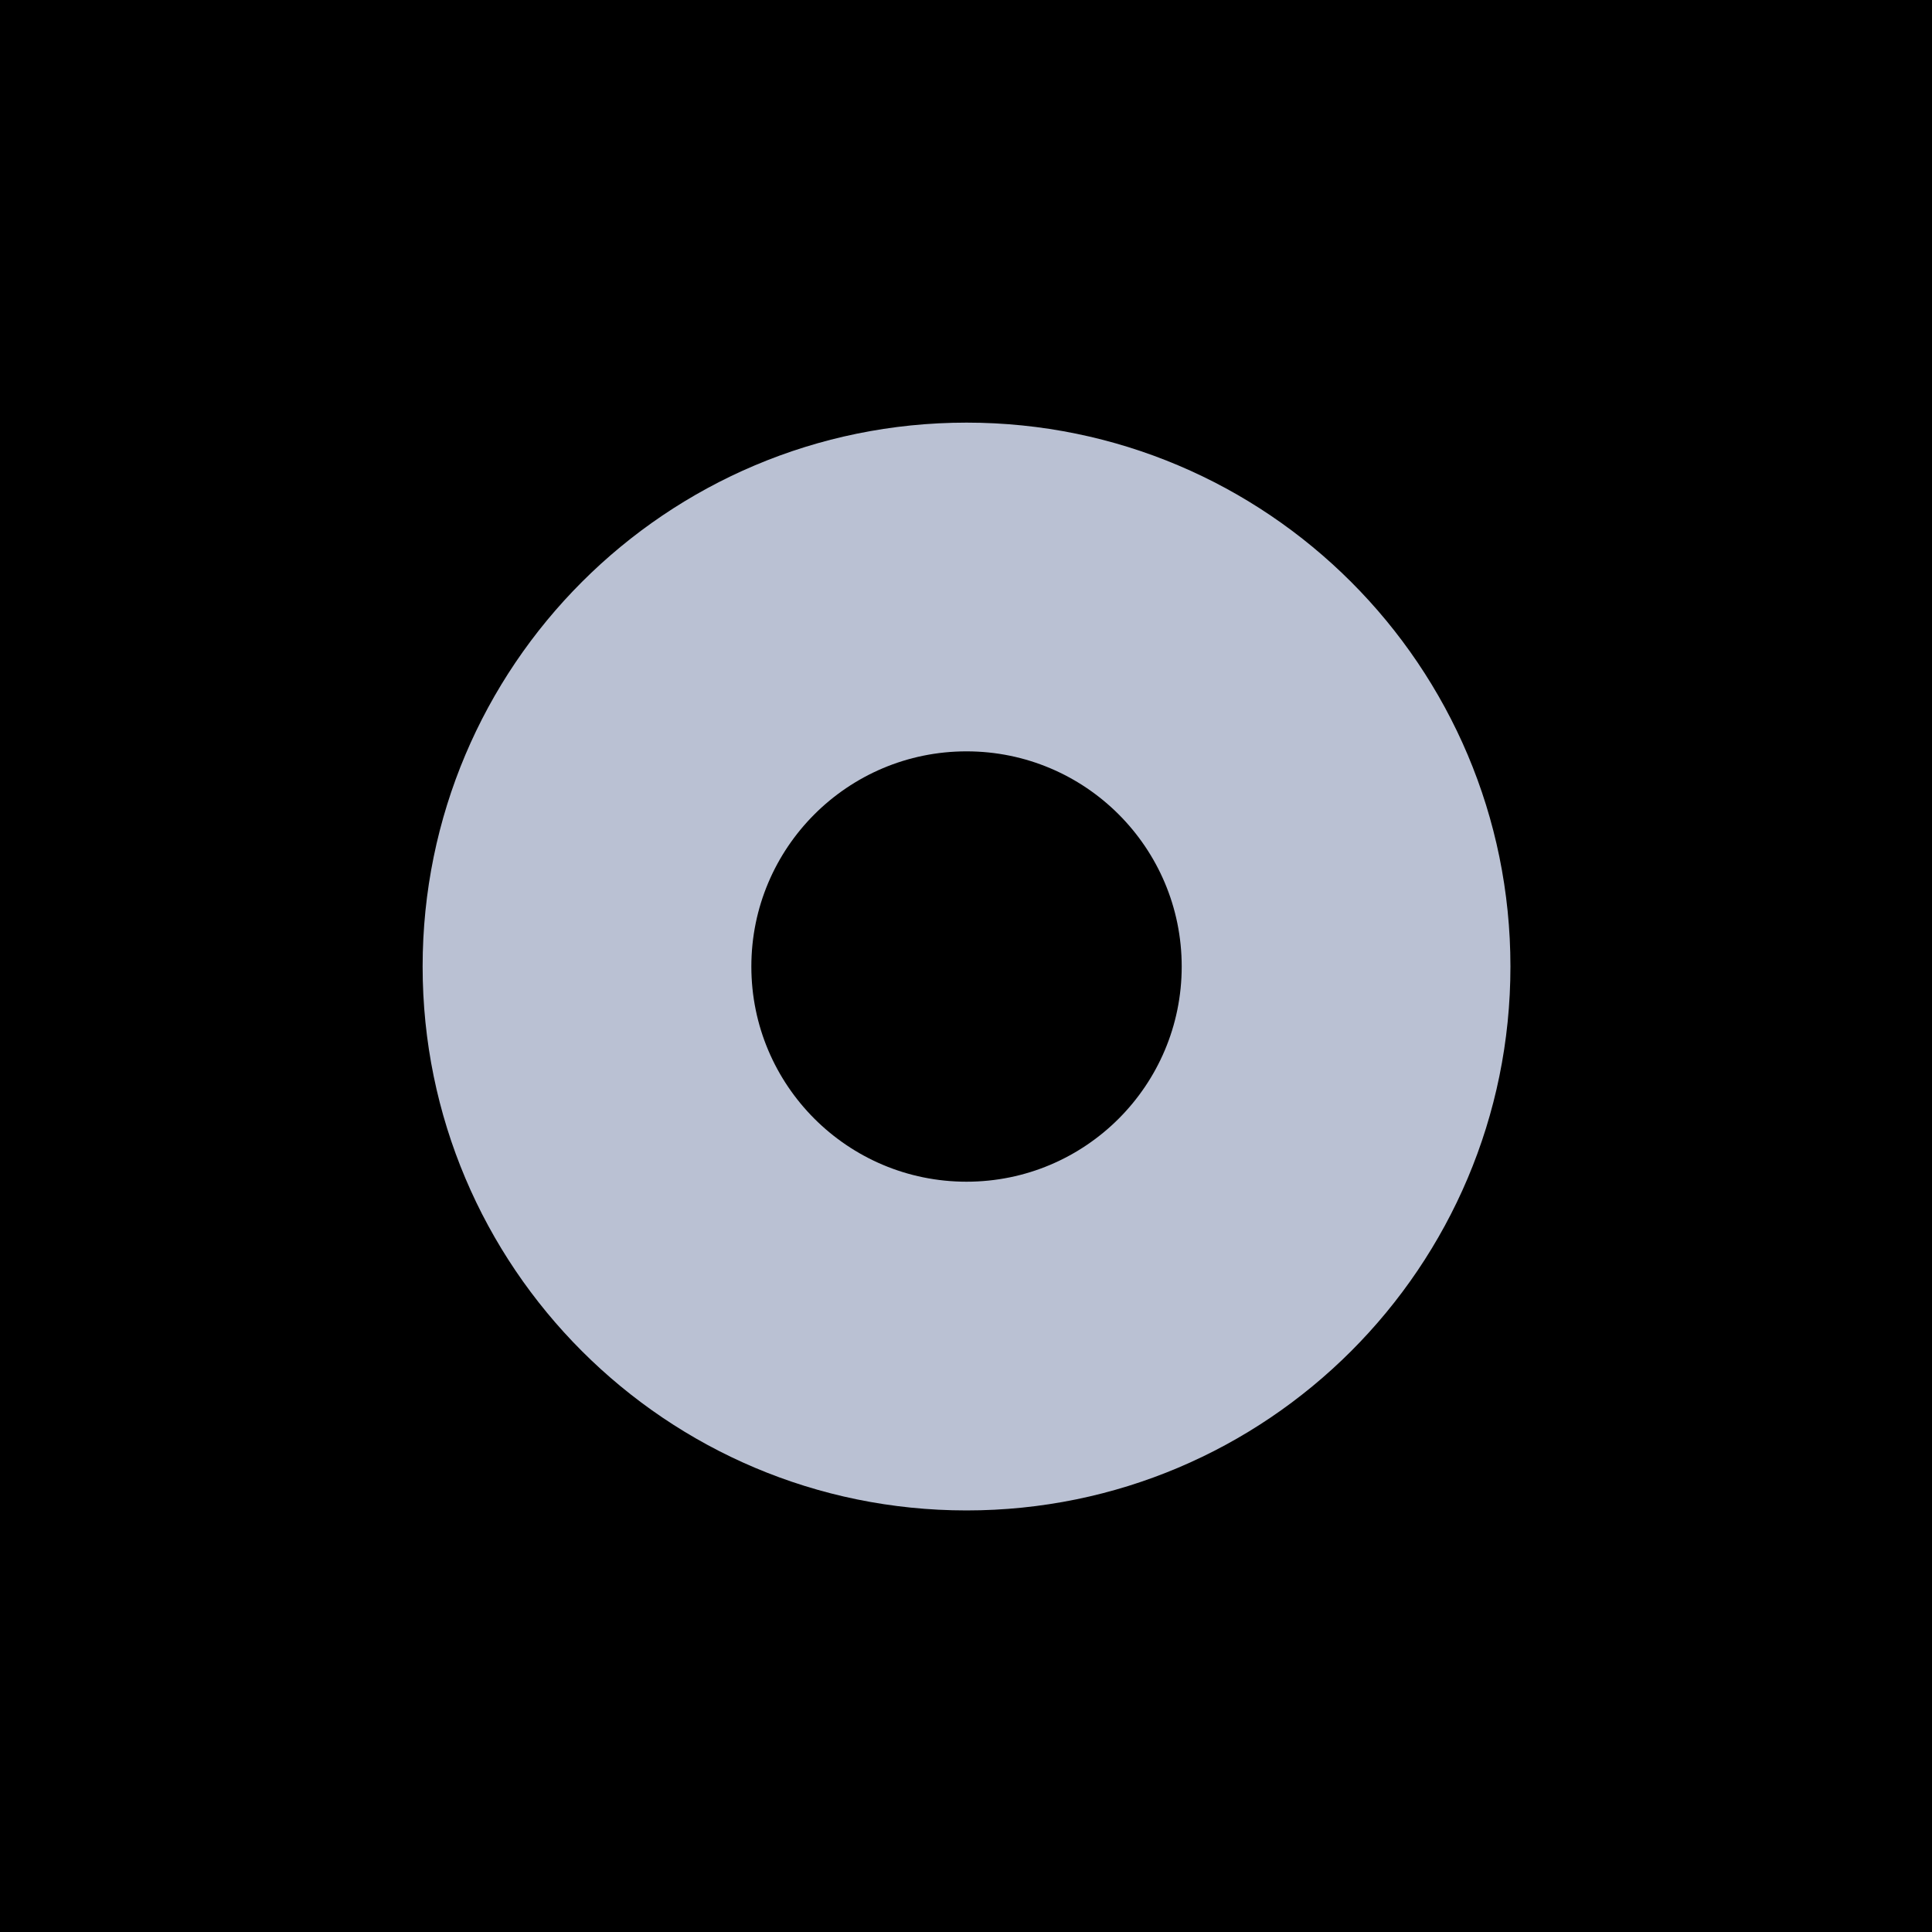
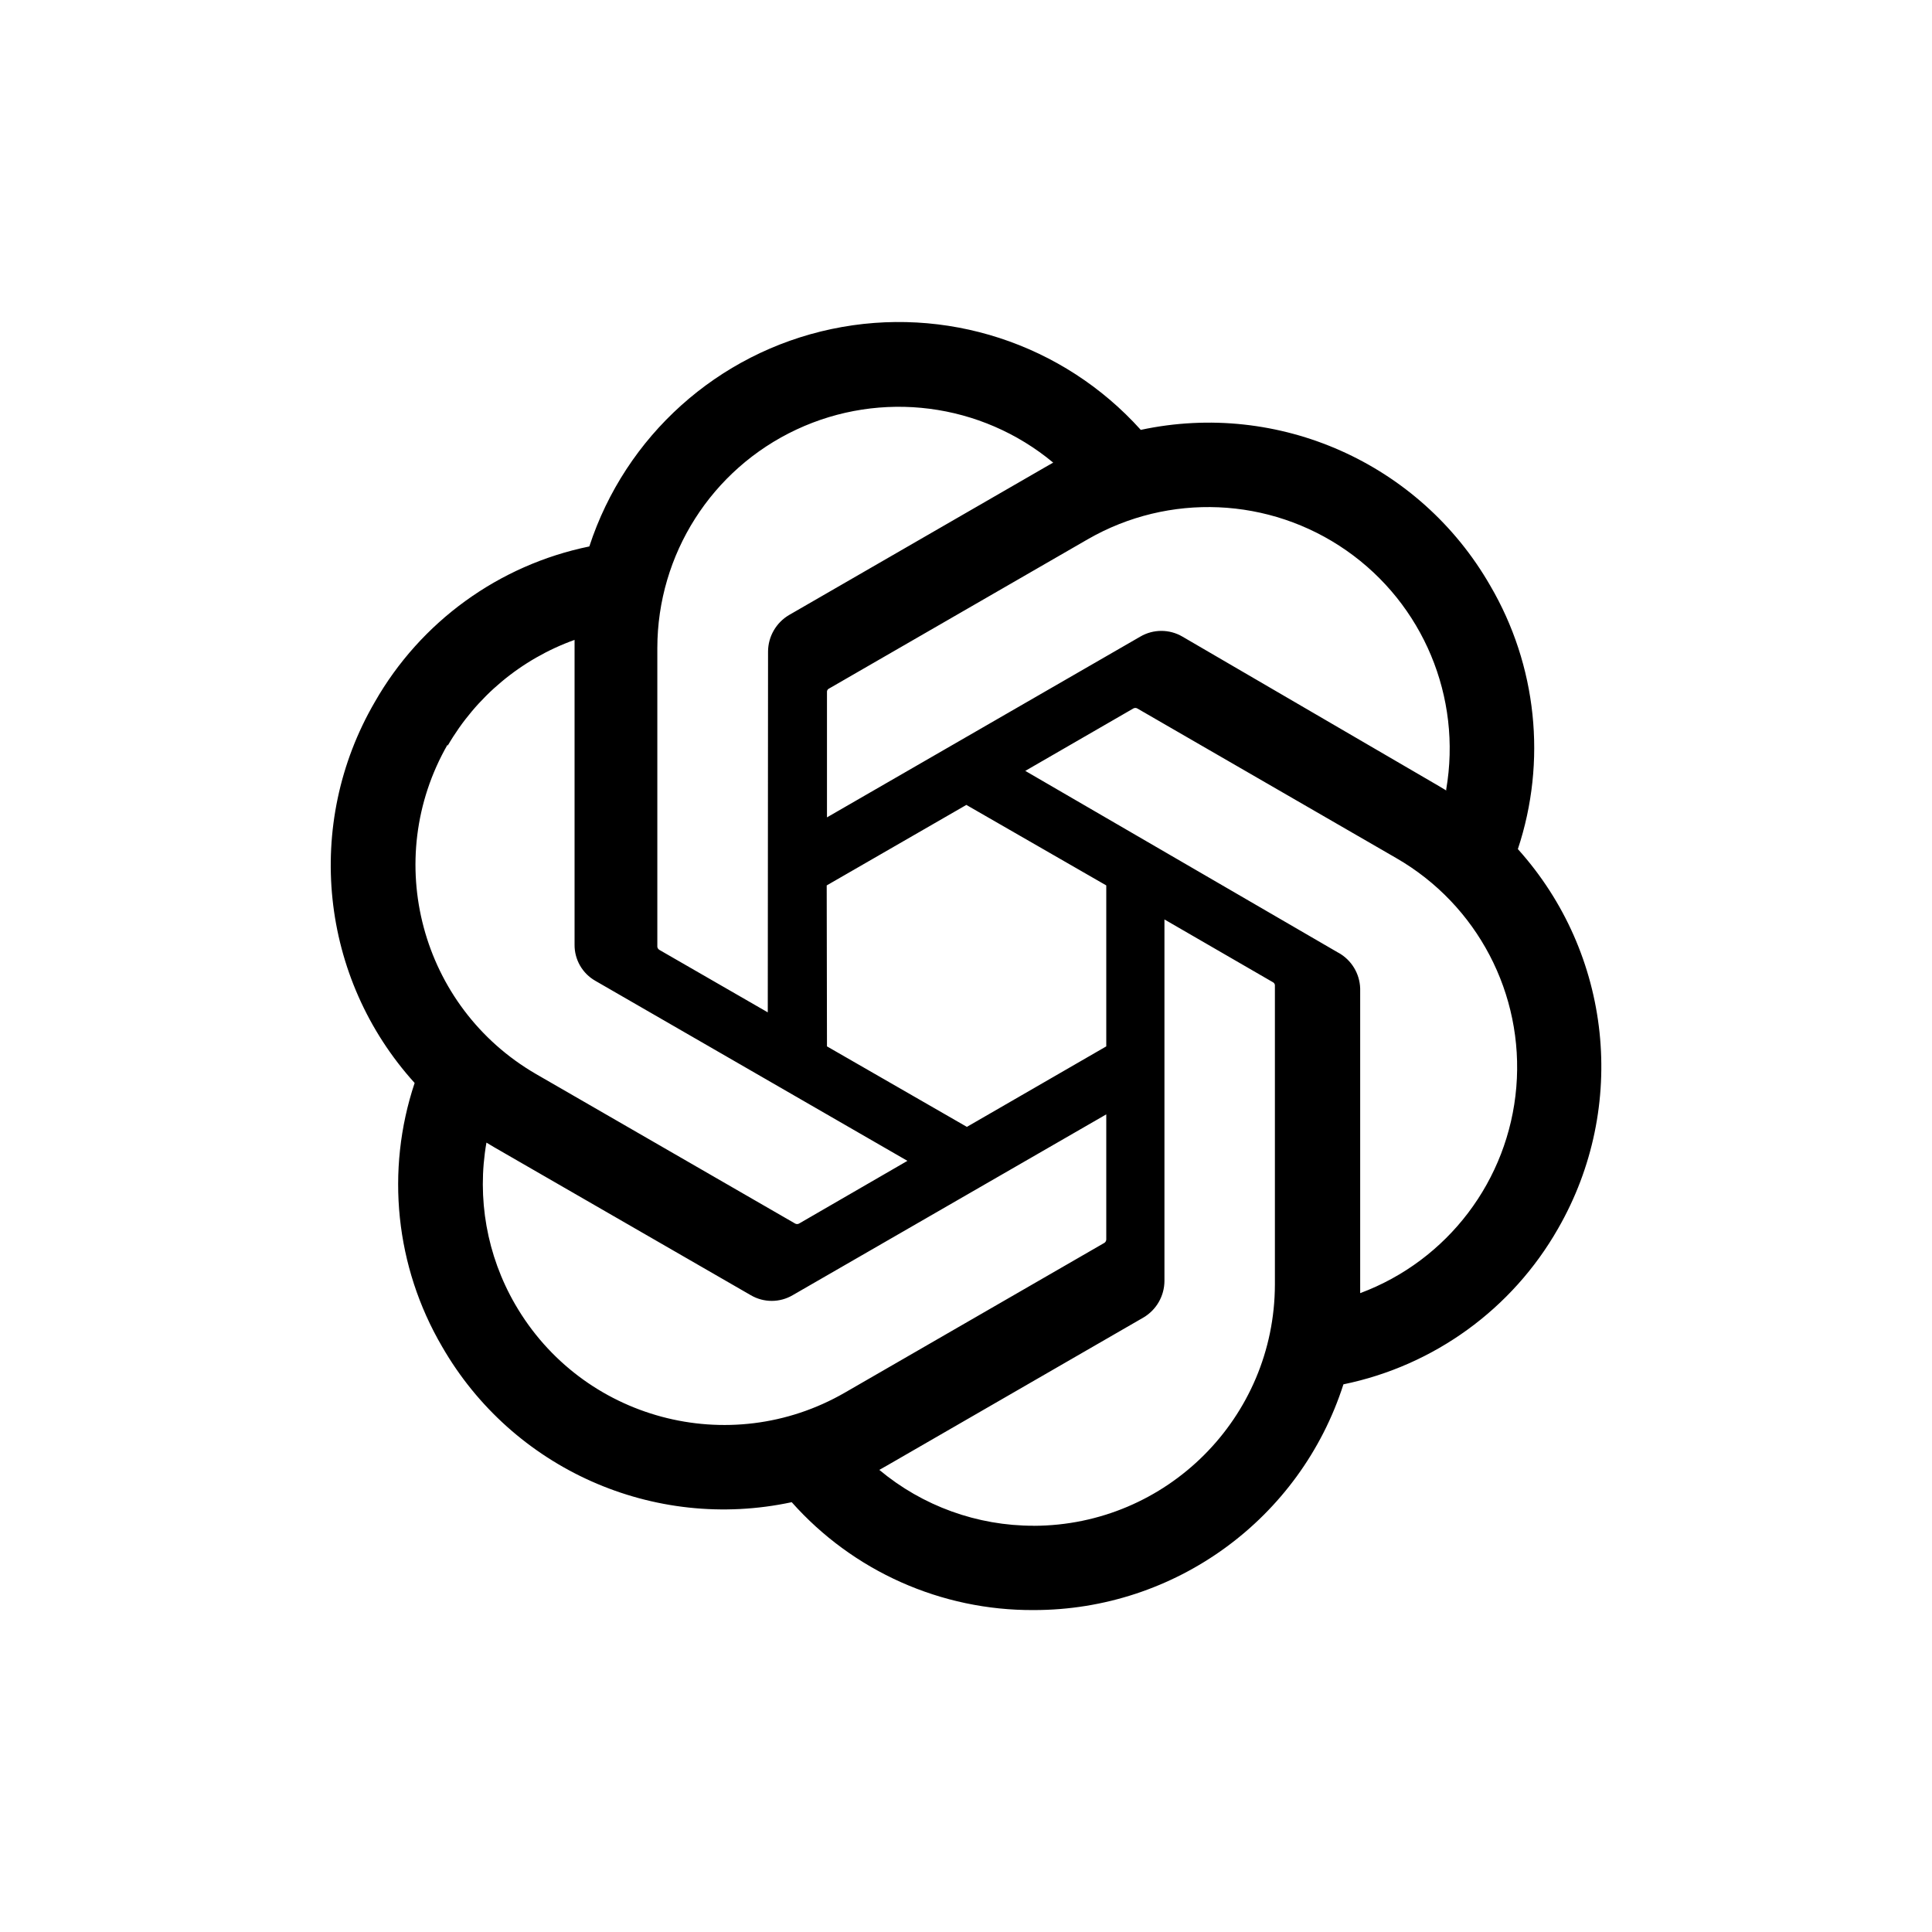
- <svg xmlns="http://www.w3.org/2000/svg" width="128" height="128" viewBox="0 0 128 128">
-   <rect width="128" height="128" fill="#000000" />
-   <g transform="translate(28 28) scale(0.9)">
-     <path d="M40.039 0C62.152 0 80.078 17.926 80.078 40.039C80.078 62.152 62.152 80.078 40.039 80.078C17.926 80.078 0 62.152 0 40.039C0 17.926 17.926 0 40.039 0ZM40.039 24.199C31.291 24.199 24.199 31.291 24.199 40.039C24.199 48.787 31.291 55.879 40.039 55.879C48.787 55.879 55.879 48.787 55.879 40.039C55.879 31.291 48.787 24.199 40.039 24.199Z" fill="#BAC1D3" />
-   </g>
+ <svg xmlns="http://www.w3.org/2000/svg" width="128" height="128" viewBox="0 0 24 24">
+   <rect width="24" height="24" fill="#FFFFFF" />
+   <path transform="translate(4 4) scale(0.6667)" fill="#000000" d="M22.282 9.821a5.985 5.985 0 0 0-.516-4.911 6.046 6.046 0 0 0-6.51-2.9A6.065 6.065 0 0 0 4.981 4.182a5.985 5.985 0 0 0-3.998 2.9 6.046 6.046 0 0 0 .743 7.097 5.98 5.98 0 0 0 .511 4.911 6.051 6.051 0 0 0 6.515 2.9A5.985 5.985 0 0 0 13.26 24a6.056 6.056 0 0 0 5.772-4.206 5.989 5.989 0 0 0 3.998-2.9 6.056 6.056 0 0 0-.748-7.073zm-9.022 12.608a4.476 4.476 0 0 1-2.876-1.041l.142-.08 4.778-2.758a.795.795 0 0 0 .393-.681v-6.737l2.02 1.169a.071.071 0 0 1 .038.052v5.583a4.504 4.504 0 0 1-4.495 4.494zm-9.661-4.125a4.471 4.471 0 0 1-.535-3.014l.142.085 4.783 2.758a.771.771 0 0 0 .781 0l5.843-3.369v2.332a.08.08 0 0 1-.033.061L9.74 19.95a4.499 4.499 0 0 1-6.141-1.646zM2.341 7.896a4.485 4.485 0 0 1 2.365-1.973V11.6a.766.766 0 0 0 .388.676l5.814 3.354-2.02 1.169a.076.076 0 0 1-.071 0l-4.83-2.787A4.504 4.504 0 0 1 2.341 7.872zm16.596 3.856L13.104 8.364 15.119 7.2a.076.076 0 0 1 .071 0l4.83 2.791a4.494 4.494 0 0 1-.676 8.104v-5.677a.79.79 0 0 0-.407-.667zm2.011-3.023l-.142-.085-4.774-2.782a.776.776 0 0 0-.785 0L9.409 9.23V6.897a.066.066 0 0 1 .028-.061l4.83-2.787a4.499 4.499 0 0 1 6.68 4.66zM8.306 12.863l-2.02-1.164a.08.08 0 0 1-.038-.057V6.074a4.499 4.499 0 0 1 7.376-3.454l-.142.081L8.704 5.459a.795.795 0 0 0-.393.681zm1.098-2.365l2.602-1.5 2.607 1.5v2.999l-2.597 1.5-2.607-1.5Z" />
</svg>
